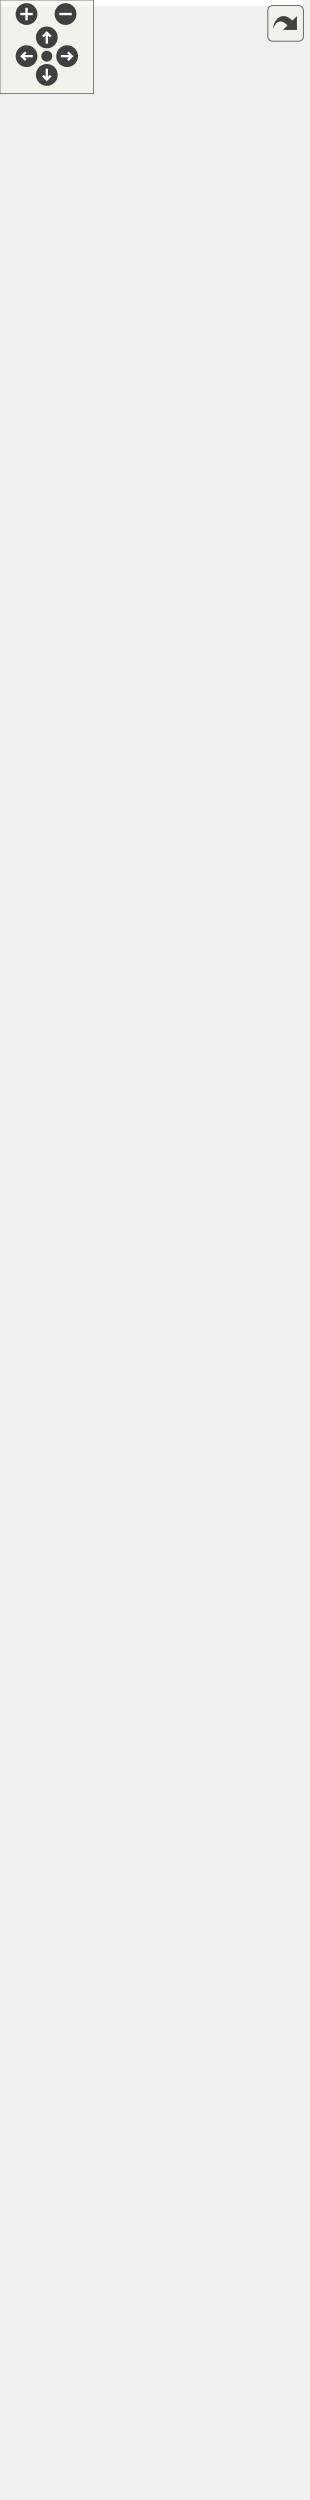
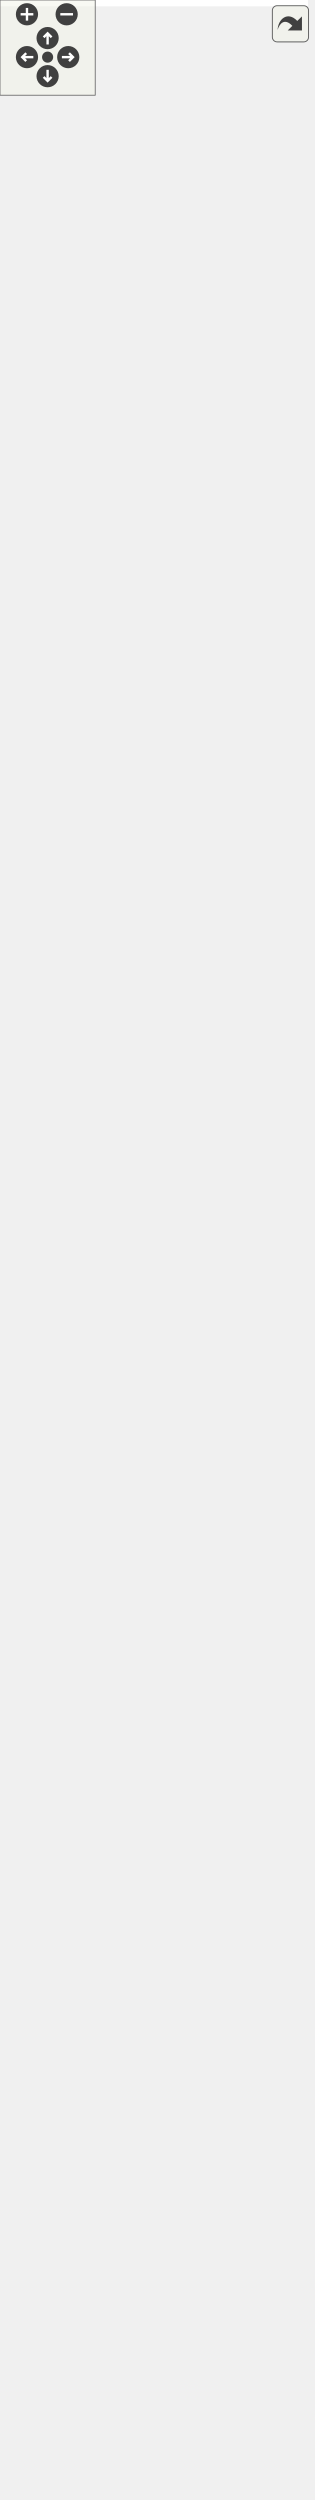
<svg xmlns="http://www.w3.org/2000/svg" xmlns:xlink="http://www.w3.org/1999/xlink" id="main" version="1.1" xml:space="preserve">
  <style type="text/css">
.edge:hover path { stroke: red; }
.edge:hover polygon { stroke: red; fill: red; }
</style>
  <defs>
    <circle id="rim" cx="0" cy="0" r="7" />
    <circle id="rim2" cx="0" cy="0" r="3.5" />
    <g id="zoomPlus">
      <use xlink:href="#rim" fill="#404040">
        <set attributeName="fill" to="#808080" begin="zoomplus.mouseover" end="zoomplus.mouseout" />
      </use>
      <path d="M-4,0h8M0,-4v8" fill="none" stroke="white" stroke-width="1.5" pointer-events="none" />
    </g>
    <g id="zoomMin">
      <use xlink:href="#rim" fill="#404040">
        <set attributeName="fill" to="#808080" begin="zoomminus.mouseover" end="zoomminus.mouseout" />
      </use>
      <path d="M-4,0h8" fill="none" stroke="white" stroke-width="1.5" pointer-events="none" />
    </g>
    <g id="dirArrow">
      <path fill="none" stroke="white" stroke-width="1.5" d="M0,-3.0v7 M-2.5,-0.5L0,-3.0L2.5,-0.5" />
    </g>
    <g id="resetDef">
      <use xlink:href="#rim2" fill="#404040">
        <set attributeName="fill" to="#808080" begin="reset.mouseover" end="reset.mouseout" />
      </use>
    </g>
  </defs>
  <svg id="graph" class="graph">
    <g id="viewport">
-       <polygon fill="white" stroke="none" points="-4,4 -4,-1541.81 194.028,-1541.81 194.028,4 -4,4" />
+       <polygon fill="white" stroke="none" points="-4,4 -4,-1515.14 194.028,-1515.14 194.028,4 -4,4" />
      <g id="node1" class="node">
        <polygon fill="#bfbfbf" stroke="black" points="24.004,-0.5 24.004,-91.175 166.024,-91.175 166.024,-0.5 24.004,-0.5" />
        <text text-anchor="start" x="32.004" y="-79.175" font-family="Monaco" font-size="10.00">HydroCouple::Spatial</text>
        <text text-anchor="middle" x="95.014" y="-65.84" font-family="Monaco" font-size="10.00">::IMultiLineString</text>
        <polyline fill="none" stroke="black" points="24.004,-56.505 166.024,-56.505 " />
        <text text-anchor="middle" x="95.014" y="-44.505" font-family="Monaco" font-size="10.00"> </text>
        <polyline fill="none" stroke="black" points="24.004,-35.17 166.024,-35.17 " />
        <text text-anchor="start" x="32.004" y="-23.17" font-family="Monaco" font-size="10.00">+ ~IMultiLineString()</text>
        <text text-anchor="start" x="32.004" y="-9.835" font-family="Monaco" font-size="10.00">+ element()</text>
      </g>
      <g id="node2" class="node">
        <g id="a_node2">
          <a xlink:href="class_hydro_couple_1_1_spatial_1_1_i_multi_curve.html" target="_top" xlink:title="An IMultiCurve is a 1-dimensional IGeometryCollection whose elements are ICurves. ...">
            <polygon fill="white" stroke="black" points="27.004,-128.175 27.004,-232.185 163.024,-232.185 163.024,-128.175 27.004,-128.175" />
            <text text-anchor="start" x="35.004" y="-220.185" font-family="Monaco" font-size="10.00">HydroCouple::Spatial</text>
            <text text-anchor="middle" x="95.014" y="-206.85" font-family="Monaco" font-size="10.00">::IMultiCurve</text>
            <polyline fill="none" stroke="black" points="27.004,-197.515 163.024,-197.515 " />
            <text text-anchor="middle" x="95.014" y="-185.515" font-family="Monaco" font-size="10.00"> </text>
            <polyline fill="none" stroke="black" points="27.004,-176.18 163.024,-176.18 " />
            <text text-anchor="start" x="35.004" y="-164.18" font-family="Monaco" font-size="10.00">+ ~IMultiCurve()</text>
            <text text-anchor="start" x="35.004" y="-150.845" font-family="Monaco" font-size="10.00">+ isClosed()</text>
            <text text-anchor="start" x="35.004" y="-137.51" font-family="Monaco" font-size="10.00">+ length()</text>
          </a>
        </g>
      </g>
      <g id="edge1" class="edge">
        <path fill="none" stroke="midnightblue" d="M95.014,-117.985C95.014,-109.027 95.014,-99.946 95.014,-91.405" />
        <polygon fill="none" stroke="midnightblue" points="91.514,-118.013 95.014,-128.013 98.514,-118.013 91.514,-118.013" />
      </g>
      <g id="node3" class="node">
        <g id="a_node3">
          <a xlink:href="class_hydro_couple_1_1_spatial_1_1_i_geometry_collection.html" target="_top" xlink:title="An IGeometryCollection is a geometric object that is a collection of some number of IGeometry objects...">
            <polygon fill="white" stroke="black" points="15.002,-269.185 15.002,-373.194 175.026,-373.194 175.026,-269.185 15.002,-269.185" />
            <text text-anchor="start" x="23.002" y="-361.194" font-family="Monaco" font-size="10.00">HydroCouple::Spatial</text>
            <text text-anchor="middle" x="95.014" y="-347.859" font-family="Monaco" font-size="10.00">::IGeometryCollection</text>
            <polyline fill="none" stroke="black" points="15.002,-338.524 175.026,-338.524 " />
            <text text-anchor="middle" x="95.014" y="-326.524" font-family="Monaco" font-size="10.00"> </text>
            <polyline fill="none" stroke="black" points="15.002,-317.189 175.026,-317.189 " />
            <text text-anchor="start" x="23.002" y="-305.189" font-family="Monaco" font-size="10.00">+ ~IGeometryCollection()</text>
            <text text-anchor="start" x="23.002" y="-291.854" font-family="Monaco" font-size="10.00">+ geometryCount()</text>
            <text text-anchor="start" x="23.002" y="-278.52" font-family="Monaco" font-size="10.00">+ geometry()</text>
          </a>
        </g>
      </g>
      <g id="edge2" class="edge">
        <path fill="none" stroke="midnightblue" d="M95.014,-258.626C95.014,-249.843 95.014,-240.89 95.014,-232.336" />
        <polygon fill="none" stroke="midnightblue" points="91.514,-258.822 95.014,-268.822 98.514,-258.822 91.514,-258.822" />
      </g>
      <g id="node4" class="node">
        <g id="a_node4">
          <a xlink:href="class_hydro_couple_1_1_spatial_1_1_i_geometry.html" target="_top" xlink:title="IGeometry is the root class of the hierarchy. ">
            <polygon fill="white" stroke="black" points="9.001,-410.194 9.001,-1140.95 181.027,-1140.95 181.027,-410.194 9.001,-410.194" />
            <text text-anchor="start" x="17.002" y="-1128.95" font-family="Monaco" font-size="10.00">HydroCouple::Spatial</text>
            <text text-anchor="middle" x="95.014" y="-1115.61" font-family="Monaco" font-size="10.00">::IGeometry</text>
            <polyline fill="none" stroke="black" points="9.001,-1106.28 181.027,-1106.28 " />
            <text text-anchor="middle" x="95.014" y="-1094.28" font-family="Monaco" font-size="10.00"> </text>
            <polyline fill="none" stroke="black" points="9.001,-1084.94 181.027,-1084.94 " />
            <text text-anchor="start" x="17.002" y="-1072.94" font-family="Monaco" font-size="10.00">+ ~IGeometry()</text>
            <text text-anchor="start" x="17.002" y="-1059.61" font-family="Monaco" font-size="10.00">+ index()</text>
            <text text-anchor="start" x="17.002" y="-1046.27" font-family="Monaco" font-size="10.00">+ dimension()</text>
            <text text-anchor="start" x="17.002" y="-1032.94" font-family="Monaco" font-size="10.00">+ coordinateDimension()</text>
            <text text-anchor="start" x="17.002" y="-1019.6" font-family="Monaco" font-size="10.00">+ geometryType()</text>
            <text text-anchor="start" x="17.002" y="-1006.27" font-family="Monaco" font-size="10.00">+ spatialReferenceSystem()</text>
            <text text-anchor="start" x="17.002" y="-992.933" font-family="Monaco" font-size="10.00">+ envelope()</text>
            <text text-anchor="start" x="17.002" y="-979.598" font-family="Monaco" font-size="10.00">+ wkt()</text>
            <text text-anchor="start" x="17.002" y="-966.263" font-family="Monaco" font-size="10.00">+ wkb()</text>
            <text text-anchor="start" x="17.002" y="-952.928" font-family="Monaco" font-size="10.00">+ isEmpty()</text>
            <text text-anchor="start" x="17.002" y="-939.593" font-family="Monaco" font-size="10.00">+ isSimple()</text>
            <text text-anchor="start" x="17.002" y="-926.258" font-family="Monaco" font-size="10.00">+ is3D()</text>
            <text text-anchor="start" x="17.002" y="-912.923" font-family="Monaco" font-size="10.00">+ isMeasured()</text>
            <text text-anchor="start" x="17.002" y="-899.588" font-family="Monaco" font-size="10.00">+ boundary()</text>
            <text text-anchor="start" x="17.002" y="-886.253" font-family="Monaco" font-size="10.00">+ equals()</text>
            <text text-anchor="start" x="17.002" y="-872.918" font-family="Monaco" font-size="10.00">+ disjoint()</text>
            <text text-anchor="start" x="17.002" y="-859.583" font-family="Monaco" font-size="10.00">+ intersects()</text>
            <text text-anchor="start" x="17.002" y="-846.248" font-family="Monaco" font-size="10.00">+ touches()</text>
            <text text-anchor="start" x="17.002" y="-832.913" font-family="Monaco" font-size="10.00">+ crosses()</text>
            <text text-anchor="start" x="17.002" y="-819.578" font-family="Monaco" font-size="10.00">+ within()</text>
            <text text-anchor="start" x="17.002" y="-806.243" font-family="Monaco" font-size="10.00">+ contains()</text>
            <text text-anchor="start" x="17.002" y="-792.908" font-family="Monaco" font-size="10.00">+ overlaps()</text>
            <text text-anchor="start" x="17.002" y="-779.573" font-family="Monaco" font-size="10.00">+ relate()</text>
            <text text-anchor="start" x="17.002" y="-766.238" font-family="Monaco" font-size="10.00">+ loocateAlong()</text>
            <text text-anchor="start" x="17.002" y="-752.903" font-family="Monaco" font-size="10.00">+ locateBetween()</text>
            <text text-anchor="start" x="17.002" y="-739.568" font-family="Monaco" font-size="10.00">+ distance()</text>
            <text text-anchor="start" x="17.002" y="-726.233" font-family="Monaco" font-size="10.00">+ buffer()</text>
            <text text-anchor="start" x="17.002" y="-712.898" font-family="Monaco" font-size="10.00">+ convexHull()</text>
            <text text-anchor="start" x="17.002" y="-699.563" font-family="Monaco" font-size="10.00">+ intersection()</text>
            <text text-anchor="start" x="17.002" y="-686.229" font-family="Monaco" font-size="10.00">+ uniong()</text>
            <text text-anchor="start" x="17.002" y="-672.894" font-family="Monaco" font-size="10.00">+ difference()</text>
            <text text-anchor="start" x="17.002" y="-659.559" font-family="Monaco" font-size="10.00">+ symmetricDifference()</text>
            <text text-anchor="start" x="17.002" y="-646.224" font-family="Monaco" font-size="10.00">* equals()</text>
            <text text-anchor="start" x="17.002" y="-632.889" font-family="Monaco" font-size="10.00">* disjoint()</text>
            <text text-anchor="start" x="17.002" y="-619.554" font-family="Monaco" font-size="10.00">* intersects()</text>
            <text text-anchor="start" x="17.002" y="-606.219" font-family="Monaco" font-size="10.00">* touches()</text>
            <text text-anchor="start" x="17.002" y="-592.884" font-family="Monaco" font-size="10.00">* crosses()</text>
            <text text-anchor="start" x="17.002" y="-579.549" font-family="Monaco" font-size="10.00">* within()</text>
            <text text-anchor="start" x="17.002" y="-566.214" font-family="Monaco" font-size="10.00">* contains()</text>
            <text text-anchor="start" x="17.002" y="-552.879" font-family="Monaco" font-size="10.00">* overlaps()</text>
            <text text-anchor="start" x="17.002" y="-539.544" font-family="Monaco" font-size="10.00">* relate()</text>
            <text text-anchor="start" x="17.002" y="-526.209" font-family="Monaco" font-size="10.00">* loocateAlong()</text>
            <text text-anchor="start" x="17.002" y="-512.874" font-family="Monaco" font-size="10.00">* locateBetween()</text>
            <text text-anchor="start" x="17.002" y="-499.539" font-family="Monaco" font-size="10.00">* distance()</text>
            <text text-anchor="start" x="17.002" y="-486.204" font-family="Monaco" font-size="10.00">* buffer()</text>
            <text text-anchor="start" x="17.002" y="-472.869" font-family="Monaco" font-size="10.00">* convexHull()</text>
            <text text-anchor="start" x="17.002" y="-459.534" font-family="Monaco" font-size="10.00">* intersection()</text>
            <text text-anchor="start" x="17.002" y="-446.199" font-family="Monaco" font-size="10.00">* uniong()</text>
            <text text-anchor="start" x="17.002" y="-432.864" font-family="Monaco" font-size="10.00">* difference()</text>
            <text text-anchor="start" x="17.002" y="-419.529" font-family="Monaco" font-size="10.00">* symmetricDifference()</text>
          </a>
        </g>
      </g>
      <g id="edge3" class="edge">
        <path fill="none" stroke="midnightblue" d="M95.014,-399.849C95.014,-390.368 95.014,-381.51 95.014,-373.42" />
        <polygon fill="none" stroke="midnightblue" points="91.514,-399.949 95.014,-409.95 98.514,-399.95 91.514,-399.949" />
      </g>
      <g id="node5" class="node">
        <g id="a_node5">
          <a xlink:href="class_hydro_couple_1_1_i_identity.html" target="_top" xlink:title="IIdentity interface class defines a method to get the Id of an HydroCouple entity. ">
-             <polygon fill="white" stroke="black" points="21.003,-1177.95 21.003,-1281.96 169.025,-1281.96 169.025,-1177.95 21.003,-1177.95" />
-             <text text-anchor="middle" x="95.014" y="-1269.96" font-family="Monaco" font-size="10.00">HydroCouple::IIdentity</text>
-             <polyline fill="none" stroke="black" points="21.003,-1260.62 169.025,-1260.62 " />
-             <text text-anchor="middle" x="95.014" y="-1248.62" font-family="Monaco" font-size="10.00"> </text>
-             <polyline fill="none" stroke="black" points="21.003,-1239.29 169.025,-1239.29 " />
-             <text text-anchor="start" x="29.003" y="-1227.29" font-family="Monaco" font-size="10.00">+ ~IIdentity()</text>
-             <text text-anchor="start" x="29.003" y="-1213.95" font-family="Monaco" font-size="10.00">+ MPI_Comm()</text>
-             <text text-anchor="start" x="29.003" y="-1200.62" font-family="Monaco" font-size="10.00">+ MPI_Rank()</text>
+             <polygon fill="white" stroke="black" points="21.003,-1177.95 21.003,-1255.29 169.025,-1255.29 169.025,-1177.95 21.003,-1177.95" />
+             <text text-anchor="middle" x="95.014" y="-1243.29" font-family="Monaco" font-size="10.00">HydroCouple::IIdentity</text>
+             <polyline fill="none" stroke="black" points="21.003,-1233.95 169.025,-1233.95 " />
+             <text text-anchor="middle" x="95.014" y="-1221.95" font-family="Monaco" font-size="10.00"> </text>
+             <polyline fill="none" stroke="black" points="21.003,-1212.62 169.025,-1212.62 " />
+             <text text-anchor="start" x="29.003" y="-1200.62" font-family="Monaco" font-size="10.00">+ ~IIdentity()</text>
            <text text-anchor="start" x="29.003" y="-1187.28" font-family="Monaco" font-size="10.00">+ id()</text>
          </a>
        </g>
      </g>
      <g id="edge4" class="edge">
-         <path fill="none" stroke="midnightblue" d="M95.014,-1167.8C95.014,-1159.51 95.014,-1150.57 95.014,-1141.11" />
-         <polygon fill="none" stroke="midnightblue" points="91.514,-1167.94 95.014,-1177.94 98.514,-1167.94 91.514,-1167.94" />
+         <path fill="none" stroke="midnightblue" d="M95.014,-1167.71C95.014,-1159.66 95.014,-1150.79 95.014,-1141.26" />
+         <polygon fill="none" stroke="midnightblue" points="91.514,-1167.8 95.014,-1177.8 98.514,-1167.8 91.514,-1167.8" />
      </g>
      <g id="node6" class="node">
        <g id="a_node6">
          <a xlink:href="class_hydro_couple_1_1_i_description.html" target="_top" xlink:title="IDescription interface class provides descriptive information on a HydroCouple object. ">
-             <polygon fill="white" stroke="black" points="12.002,-1318.96 12.002,-1436.3 178.026,-1436.3 178.026,-1318.96 12.002,-1318.96" />
-             <text text-anchor="middle" x="95.014" y="-1424.3" font-family="Monaco" font-size="10.00">HydroCouple::IDescription</text>
-             <polyline fill="none" stroke="black" points="12.002,-1414.97 178.026,-1414.97 " />
-             <text text-anchor="middle" x="95.014" y="-1402.97" font-family="Monaco" font-size="10.00"> </text>
-             <polyline fill="none" stroke="black" points="12.002,-1393.63 178.026,-1393.63 " />
-             <text text-anchor="start" x="20.002" y="-1381.63" font-family="Monaco" font-size="10.00">+ ~IDescription()</text>
-             <text text-anchor="start" x="20.002" y="-1368.3" font-family="Monaco" font-size="10.00">+ getCaption()</text>
-             <text text-anchor="start" x="20.002" y="-1354.96" font-family="Monaco" font-size="10.00">+ setCaption()</text>
-             <text text-anchor="start" x="20.002" y="-1341.63" font-family="Monaco" font-size="10.00">+ getDescription()</text>
-             <text text-anchor="start" x="20.002" y="-1328.29" font-family="Monaco" font-size="10.00">+ setDescription()</text>
+             <polygon fill="white" stroke="black" points="12.002,-1292.29 12.002,-1409.63 178.026,-1409.63 178.026,-1292.29 12.002,-1292.29" />
+             <text text-anchor="middle" x="95.014" y="-1397.63" font-family="Monaco" font-size="10.00">HydroCouple::IDescription</text>
+             <polyline fill="none" stroke="black" points="12.002,-1388.3 178.026,-1388.3 " />
+             <text text-anchor="middle" x="95.014" y="-1376.3" font-family="Monaco" font-size="10.00"> </text>
+             <polyline fill="none" stroke="black" points="12.002,-1366.96 178.026,-1366.96 " />
+             <text text-anchor="start" x="20.002" y="-1354.96" font-family="Monaco" font-size="10.00">+ ~IDescription()</text>
+             <text text-anchor="start" x="20.002" y="-1341.63" font-family="Monaco" font-size="10.00">+ caption()</text>
+             <text text-anchor="start" x="20.002" y="-1328.29" font-family="Monaco" font-size="10.00">+ setCaption()</text>
+             <text text-anchor="start" x="20.002" y="-1314.96" font-family="Monaco" font-size="10.00">+ description()</text>
+             <text text-anchor="start" x="20.002" y="-1301.62" font-family="Monaco" font-size="10.00">+ setDescription()</text>
          </a>
        </g>
      </g>
      <g id="edge5" class="edge">
-         <path fill="none" stroke="midnightblue" d="M95.014,-1308.36C95.014,-1299.54 95.014,-1290.63 95.014,-1282.15" />
-         <polygon fill="none" stroke="midnightblue" points="91.514,-1308.64 95.014,-1318.64 98.514,-1308.64 91.514,-1308.64" />
+         <path fill="none" stroke="midnightblue" d="M95.014,-1281.72C95.014,-1272.68 95.014,-1263.69 95.014,-1255.43" />
+         <polygon fill="none" stroke="midnightblue" points="91.514,-1281.91 95.014,-1291.91 98.514,-1281.91 91.514,-1281.91" />
      </g>
      <g id="node7" class="node">
        <g id="a_node7">
          <a xlink:href="class_hydro_couple_1_1_i_property_changed.html" target="_top" xlink:title="IPropertyChanged interface is used to emit signal/event when a property of an object changes...">
-             <polygon fill="white" stroke="black" points="0,-1473.3 0,-1537.31 190.028,-1537.31 190.028,-1473.3 0,-1473.3" />
-             <text text-anchor="middle" x="95.014" y="-1525.31" font-family="Monaco" font-size="10.00">HydroCouple::IPropertyChanged</text>
-             <polyline fill="none" stroke="black" points="0,-1515.97 190.028,-1515.97 " />
-             <text text-anchor="middle" x="95.014" y="-1503.97" font-family="Monaco" font-size="10.00"> </text>
-             <polyline fill="none" stroke="black" points="0,-1494.64 190.028,-1494.64 " />
-             <text text-anchor="start" x="8" y="-1482.64" font-family="Monaco" font-size="10.00">+ ~IPropertyChanged()</text>
+             <polygon fill="white" stroke="black" points="0,-1446.63 0,-1510.64 190.028,-1510.64 190.028,-1446.63 0,-1446.63" />
+             <text text-anchor="middle" x="95.014" y="-1498.64" font-family="Monaco" font-size="10.00">HydroCouple::IPropertyChanged</text>
+             <polyline fill="none" stroke="black" points="0,-1489.3 190.028,-1489.3 " />
+             <text text-anchor="middle" x="95.014" y="-1477.3" font-family="Monaco" font-size="10.00"> </text>
+             <polyline fill="none" stroke="black" points="0,-1467.97 190.028,-1467.97 " />
+             <text text-anchor="start" x="8" y="-1455.97" font-family="Monaco" font-size="10.00">+ ~IPropertyChanged()</text>
          </a>
        </g>
      </g>
      <g id="edge6" class="edge">
-         <path fill="none" stroke="midnightblue" d="M95.014,-1462.98C95.014,-1454.6 95.014,-1445.63 95.014,-1436.79" />
-         <polygon fill="none" stroke="midnightblue" points="91.514,-1463.24 95.014,-1473.24 98.514,-1463.24 91.514,-1463.24" />
+         <path fill="none" stroke="midnightblue" d="M95.014,-1436.31C95.014,-1427.93 95.014,-1418.96 95.014,-1410.12" />
+         <polygon fill="none" stroke="midnightblue" points="91.514,-1436.57 95.014,-1446.57 98.514,-1436.57 91.514,-1436.57" />
      </g>
    </g>
  </svg>
  <g id="navigator" transform="translate(0 0)" fill="#404254">
    <rect fill="#f2f5e9" fill-opacity="0.5" stroke="#606060" stroke-width=".5" x="0" y="0" width="60" height="60" />
    <use id="zoomplus" xlink:href="#zoomPlus" x="17" y="9" />
    <use id="zoomminus" xlink:href="#zoomMin" x="42" y="9" />
    <use id="reset" xlink:href="#resetDef" x="30" y="36" />
    <g id="arrowUp" xlink:href="#dirArrow" transform="translate(30 24)">
      <use xlink:href="#rim" fill="#404040">
        <set attributeName="fill" to="#808080" begin="arrowUp.mouseover" end="arrowUp.mouseout" />
      </use>
      <path fill="none" stroke="white" stroke-width="1.5" d="M0,-3.0v7 M-2.5,-0.5L0,-3.0L2.5,-0.5" />
    </g>
    <g id="arrowRight" xlink:href="#dirArrow" transform="rotate(90) translate(36 -43)">
      <use xlink:href="#rim" fill="#404040">
        <set attributeName="fill" to="#808080" begin="arrowRight.mouseover" end="arrowRight.mouseout" />
      </use>
      <path fill="none" stroke="white" stroke-width="1.5" d="M0,-3.0v7 M-2.5,-0.5L0,-3.0L2.5,-0.5" />
    </g>
    <g id="arrowDown" xlink:href="#dirArrow" transform="rotate(180) translate(-30 -48)">
      <use xlink:href="#rim" fill="#404040">
        <set attributeName="fill" to="#808080" begin="arrowDown.mouseover" end="arrowDown.mouseout" />
      </use>
      <path fill="none" stroke="white" stroke-width="1.5" d="M0,-3.0v7 M-2.5,-0.5L0,-3.0L2.5,-0.5" />
    </g>
    <g id="arrowLeft" xlink:href="#dirArrow" transform="rotate(270) translate(-36 17)">
      <use xlink:href="#rim" fill="#404040">
        <set attributeName="fill" to="#808080" begin="arrowLeft.mouseover" end="arrowLeft.mouseout" />
      </use>
      <path fill="none" stroke="white" stroke-width="1.5" d="M0,-3.0v7 M-2.5,-0.5L0,-3.0L2.5,-0.5" />
    </g>
  </g>
  <svg viewBox="0 0 15 15" width="100%" height="30px" preserveAspectRatio="xMaxYMin meet">
    <g id="arrow_out" transform="scale(0.3 0.3)">
      <a xlink:href="class_hydro_couple_1_1_spatial_1_1_i_multi_line_string__coll__graph_org.svg" target="_base">
        <rect id="button" ry="5" rx="5" y="6" x="6" height="38" width="38" fill="#f2f5e9" fill-opacity="0.5" stroke="#606060" stroke-width="1.0" />
        <path id="arrow" d="M 11.5,31.437 C 11.94,20.098 22.043,11.323 32.159,21.979 L 37.069,17.246 C 37.069,17.246 37.088,32 37.088,32 L 22.16,31.978 C 22.16,31.978 26.998,27.14 26.998,27.14 C 18.529,18.264 13.292,25.23 11.5,31.437 z" style="fill:#404040;" />
      </a>
    </g>
  </svg>
</svg>
